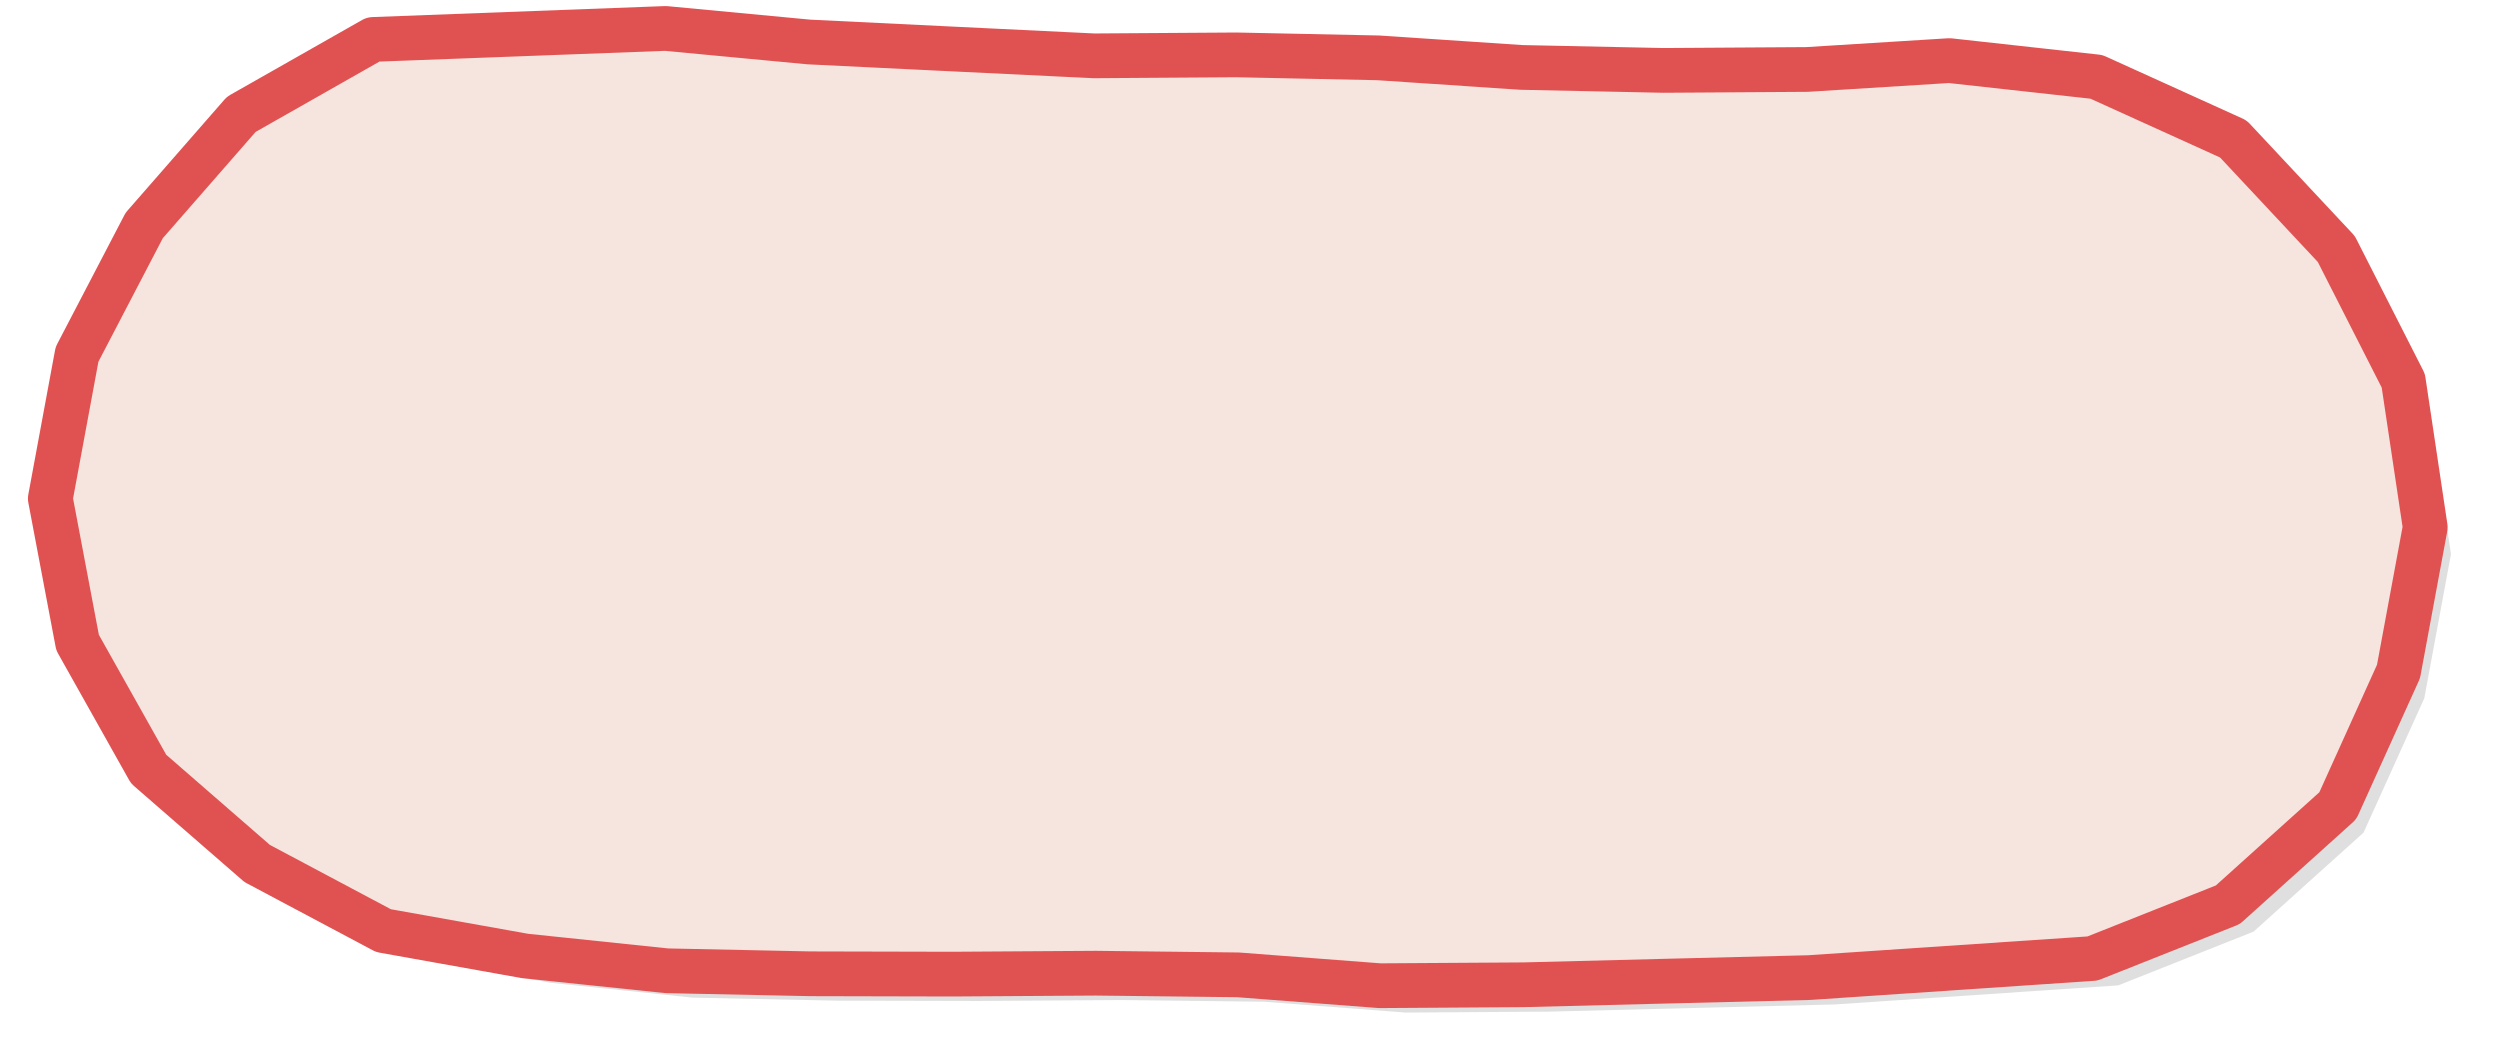
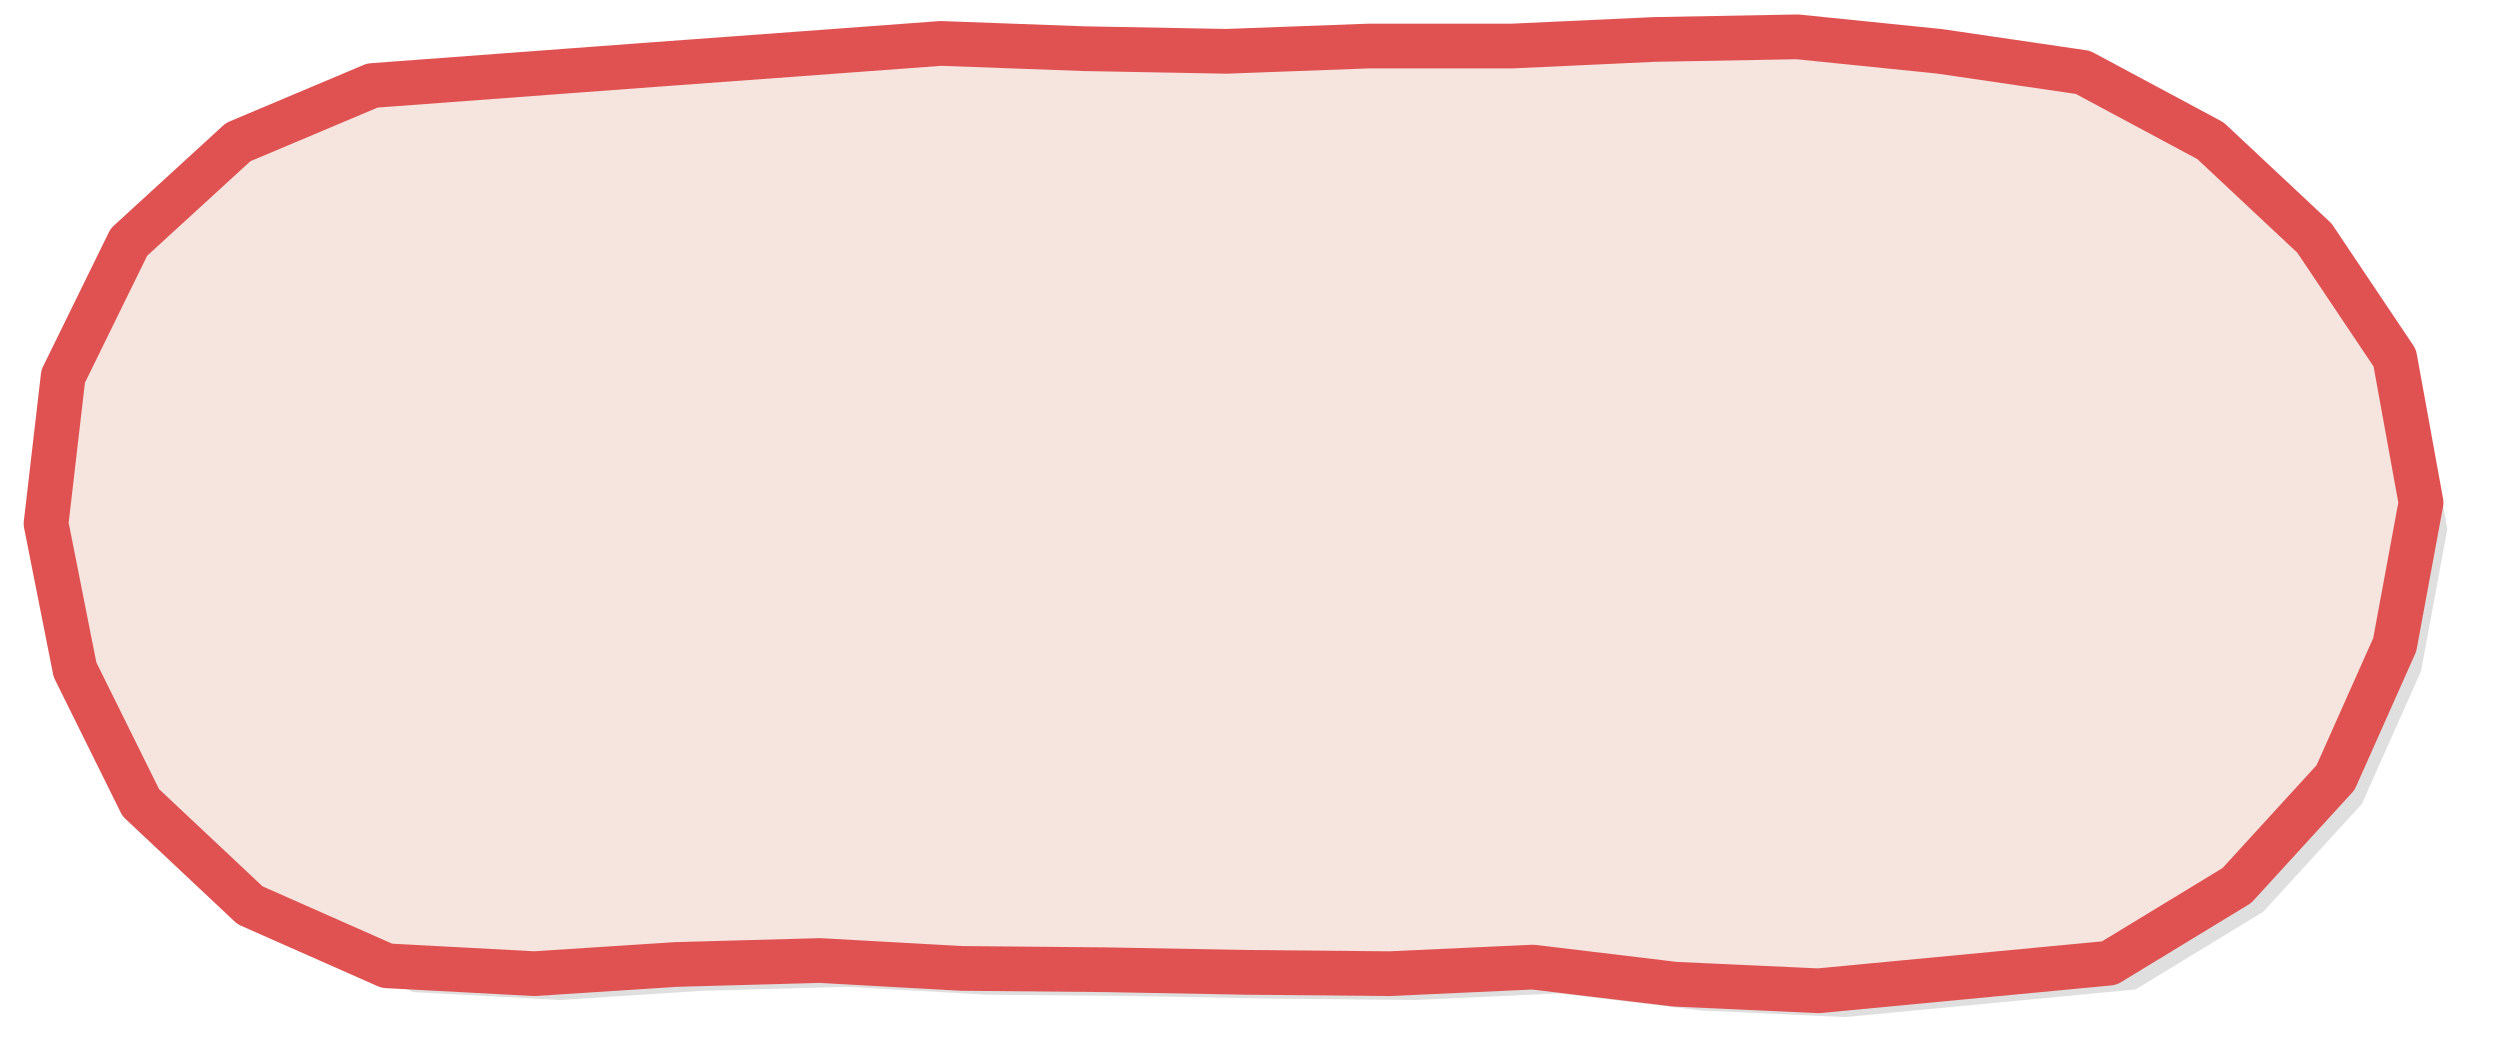
<svg xmlns="http://www.w3.org/2000/svg" width="190" height="80" viewBox="0 0 190 80">
-   <g transform="rotate(1.2,95.0,40.0)">
-     <path d="M 49.8,3.1 L 60.7,3.9 L 71.5,4.2 L 82.4,4.5 L 93.2,4.2 L 104.0,4.2 L 114.9,4.7 L 125.7,4.7 L 136.6,4.4 L 147.4,3.5 L 158.6,4.5 L 169.1,9.0 L 177.1,17.2 L 182.4,27.1 L 184.3,38.2 L 182.5,49.2 L 178.1,59.5 L 169.9,67.2 L 159.7,71.5 L 138.2,73.4 L 127.3,73.9 L 116.5,74.4 L 105.6,74.7 L 94.8,74.1 L 84.0,74.2 L 73.1,74.5 L 62.3,74.7 L 51.4,74.7 L 40.6,73.8 L 29.8,72.1 L 20.1,67.2 L 11.7,60.2 L 6.1,50.7 L 3.8,39.8 L 5.6,28.8 L 10.5,18.9 L 17.7,10.3 L 27.6,4.4 Z" fill="#3a3530" opacity="0.16" transform="translate(2.0,2.0)" />
-     <path d="M 49.8,3.1 L 60.7,3.9 L 71.5,4.2 L 82.4,4.5 L 93.2,4.2 L 104.0,4.2 L 114.9,4.7 L 125.7,4.7 L 136.6,4.4 L 147.4,3.5 L 158.6,4.5 L 169.1,9.0 L 177.1,17.2 L 182.4,27.1 L 184.3,38.2 L 182.5,49.2 L 178.1,59.5 L 169.9,67.2 L 159.7,71.5 L 138.2,73.4 L 127.3,73.9 L 116.5,74.4 L 105.6,74.7 L 94.8,74.1 L 84.0,74.2 L 73.1,74.5 L 62.3,74.7 L 51.4,74.7 L 40.6,73.8 L 29.8,72.1 L 20.1,67.2 L 11.7,60.2 L 6.1,50.7 L 3.8,39.8 L 5.6,28.8 L 10.5,18.9 L 17.7,10.3 L 27.6,4.4 Z" fill="rgb(246,228,222)" fill-opacity="1.00" stroke="rgb(224,82,82)" stroke-width="3.4" stroke-linejoin="round" />
+   <g transform="rotate(0.0,95.0,40.0)">
+     <path d="M 49.8,4.9 L 60.7,4.1 L 71.5,3.3 L 82.4,3.7 L 93.2,3.9 L 104.0,3.5 L 114.9,3.5 L 125.7,3.0 L 136.6,2.8 L 147.4,3.9 L 158.3,5.5 L 168.0,10.7 L 175.9,18.1 L 182.0,27.2 L 184.0,38.2 L 182.0,49.0 L 177.5,59.1 L 170.0,67.3 L 160.3,73.2 L 138.2,75.3 L 127.3,74.8 L 116.5,73.5 L 105.6,74.0 L 94.8,73.9 L 84.0,73.7 L 73.1,73.6 L 62.3,73.0 L 51.4,73.3 L 40.6,74.0 L 29.4,73.4 L 19.0,68.8 L 10.7,61.0 L 5.7,50.9 L 3.5,39.8 L 4.8,28.6 L 9.8,18.4 L 18.1,10.8 L 28.3,6.5 Z" fill="#3a3530" opacity="0.16" transform="translate(2.0,2.0)" />
+     <path d="M 49.8,4.9 L 60.7,4.1 L 71.5,3.3 L 82.4,3.7 L 93.2,3.9 L 104.0,3.5 L 114.9,3.5 L 125.7,3.0 L 136.6,2.8 L 147.4,3.9 L 158.3,5.5 L 168.0,10.7 L 175.9,18.1 L 182.0,27.2 L 184.0,38.2 L 182.0,49.0 L 177.5,59.1 L 170.0,67.3 L 160.3,73.2 L 138.2,75.3 L 127.3,74.8 L 116.5,73.5 L 105.6,74.0 L 94.8,73.9 L 84.0,73.7 L 73.1,73.6 L 62.3,73.0 L 51.4,73.3 L 40.6,74.0 L 29.4,73.4 L 19.0,68.8 L 10.7,61.0 L 5.7,50.9 L 3.5,39.8 L 4.8,28.6 L 9.8,18.4 L 18.1,10.8 L 28.3,6.5 Z" fill="rgb(246,228,222)" fill-opacity="1.00" stroke="rgb(224,82,82)" stroke-width="3.4" stroke-linejoin="round" />
  </g>
</svg>
